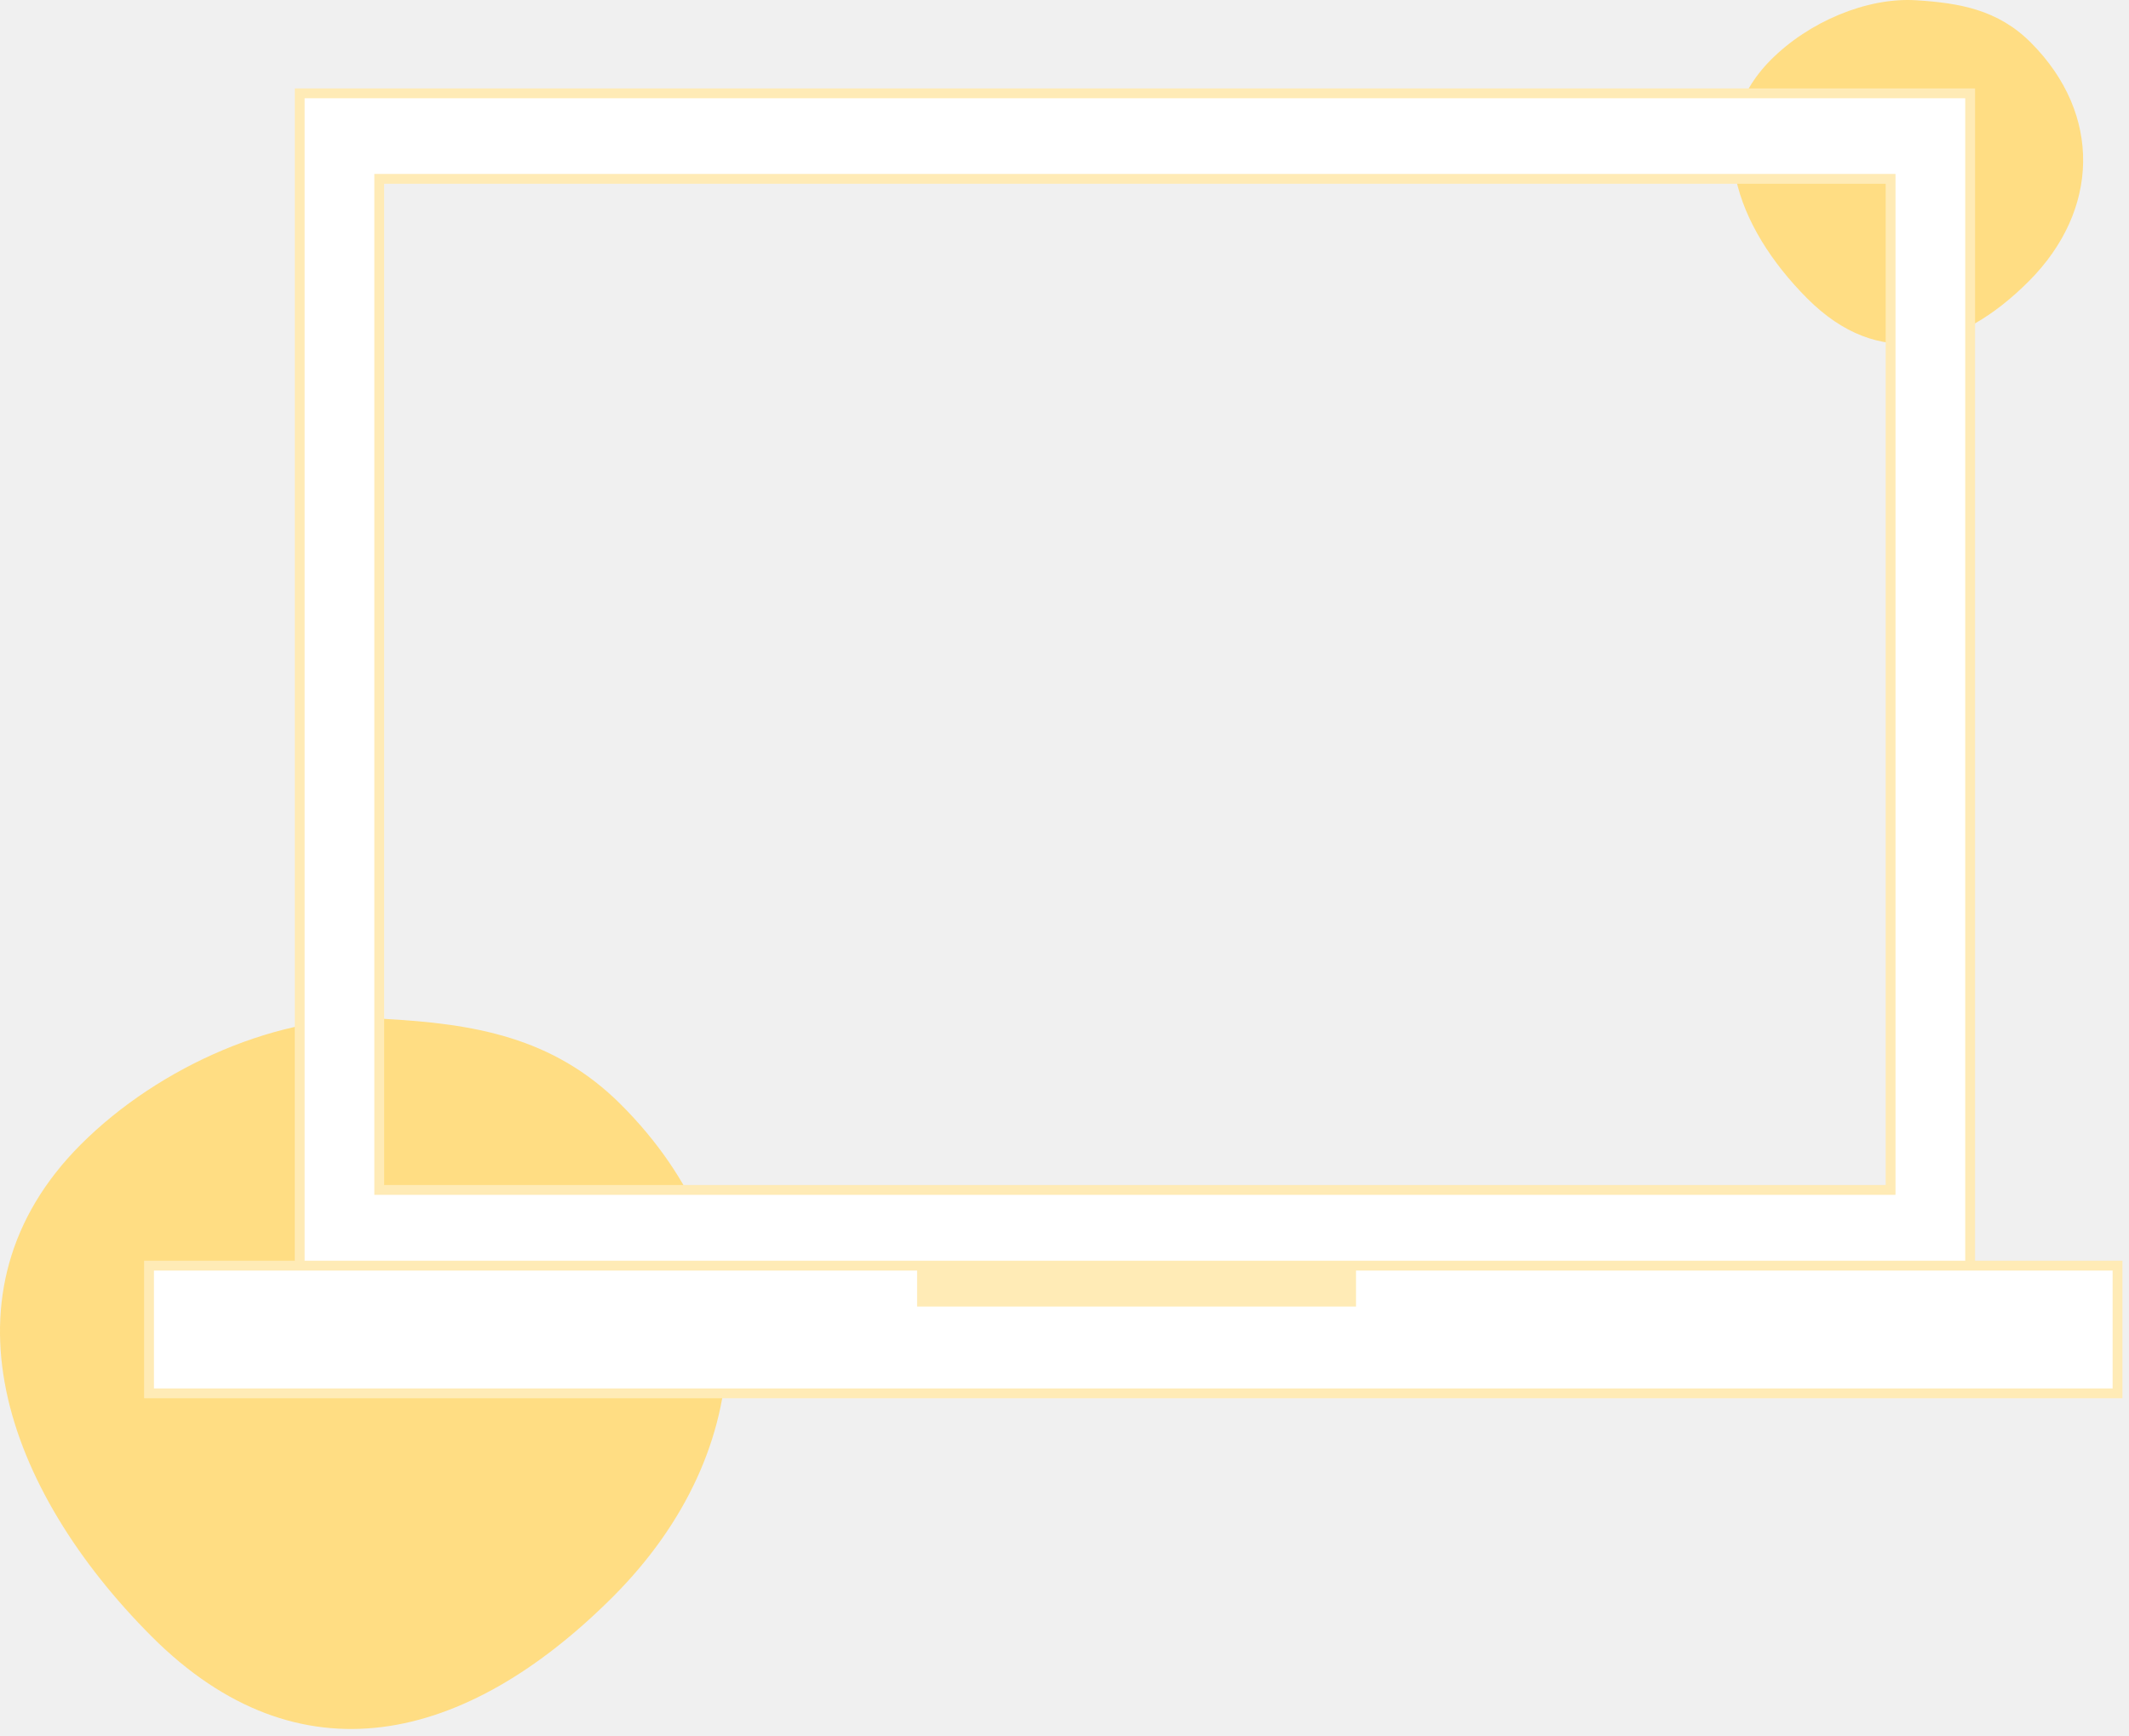
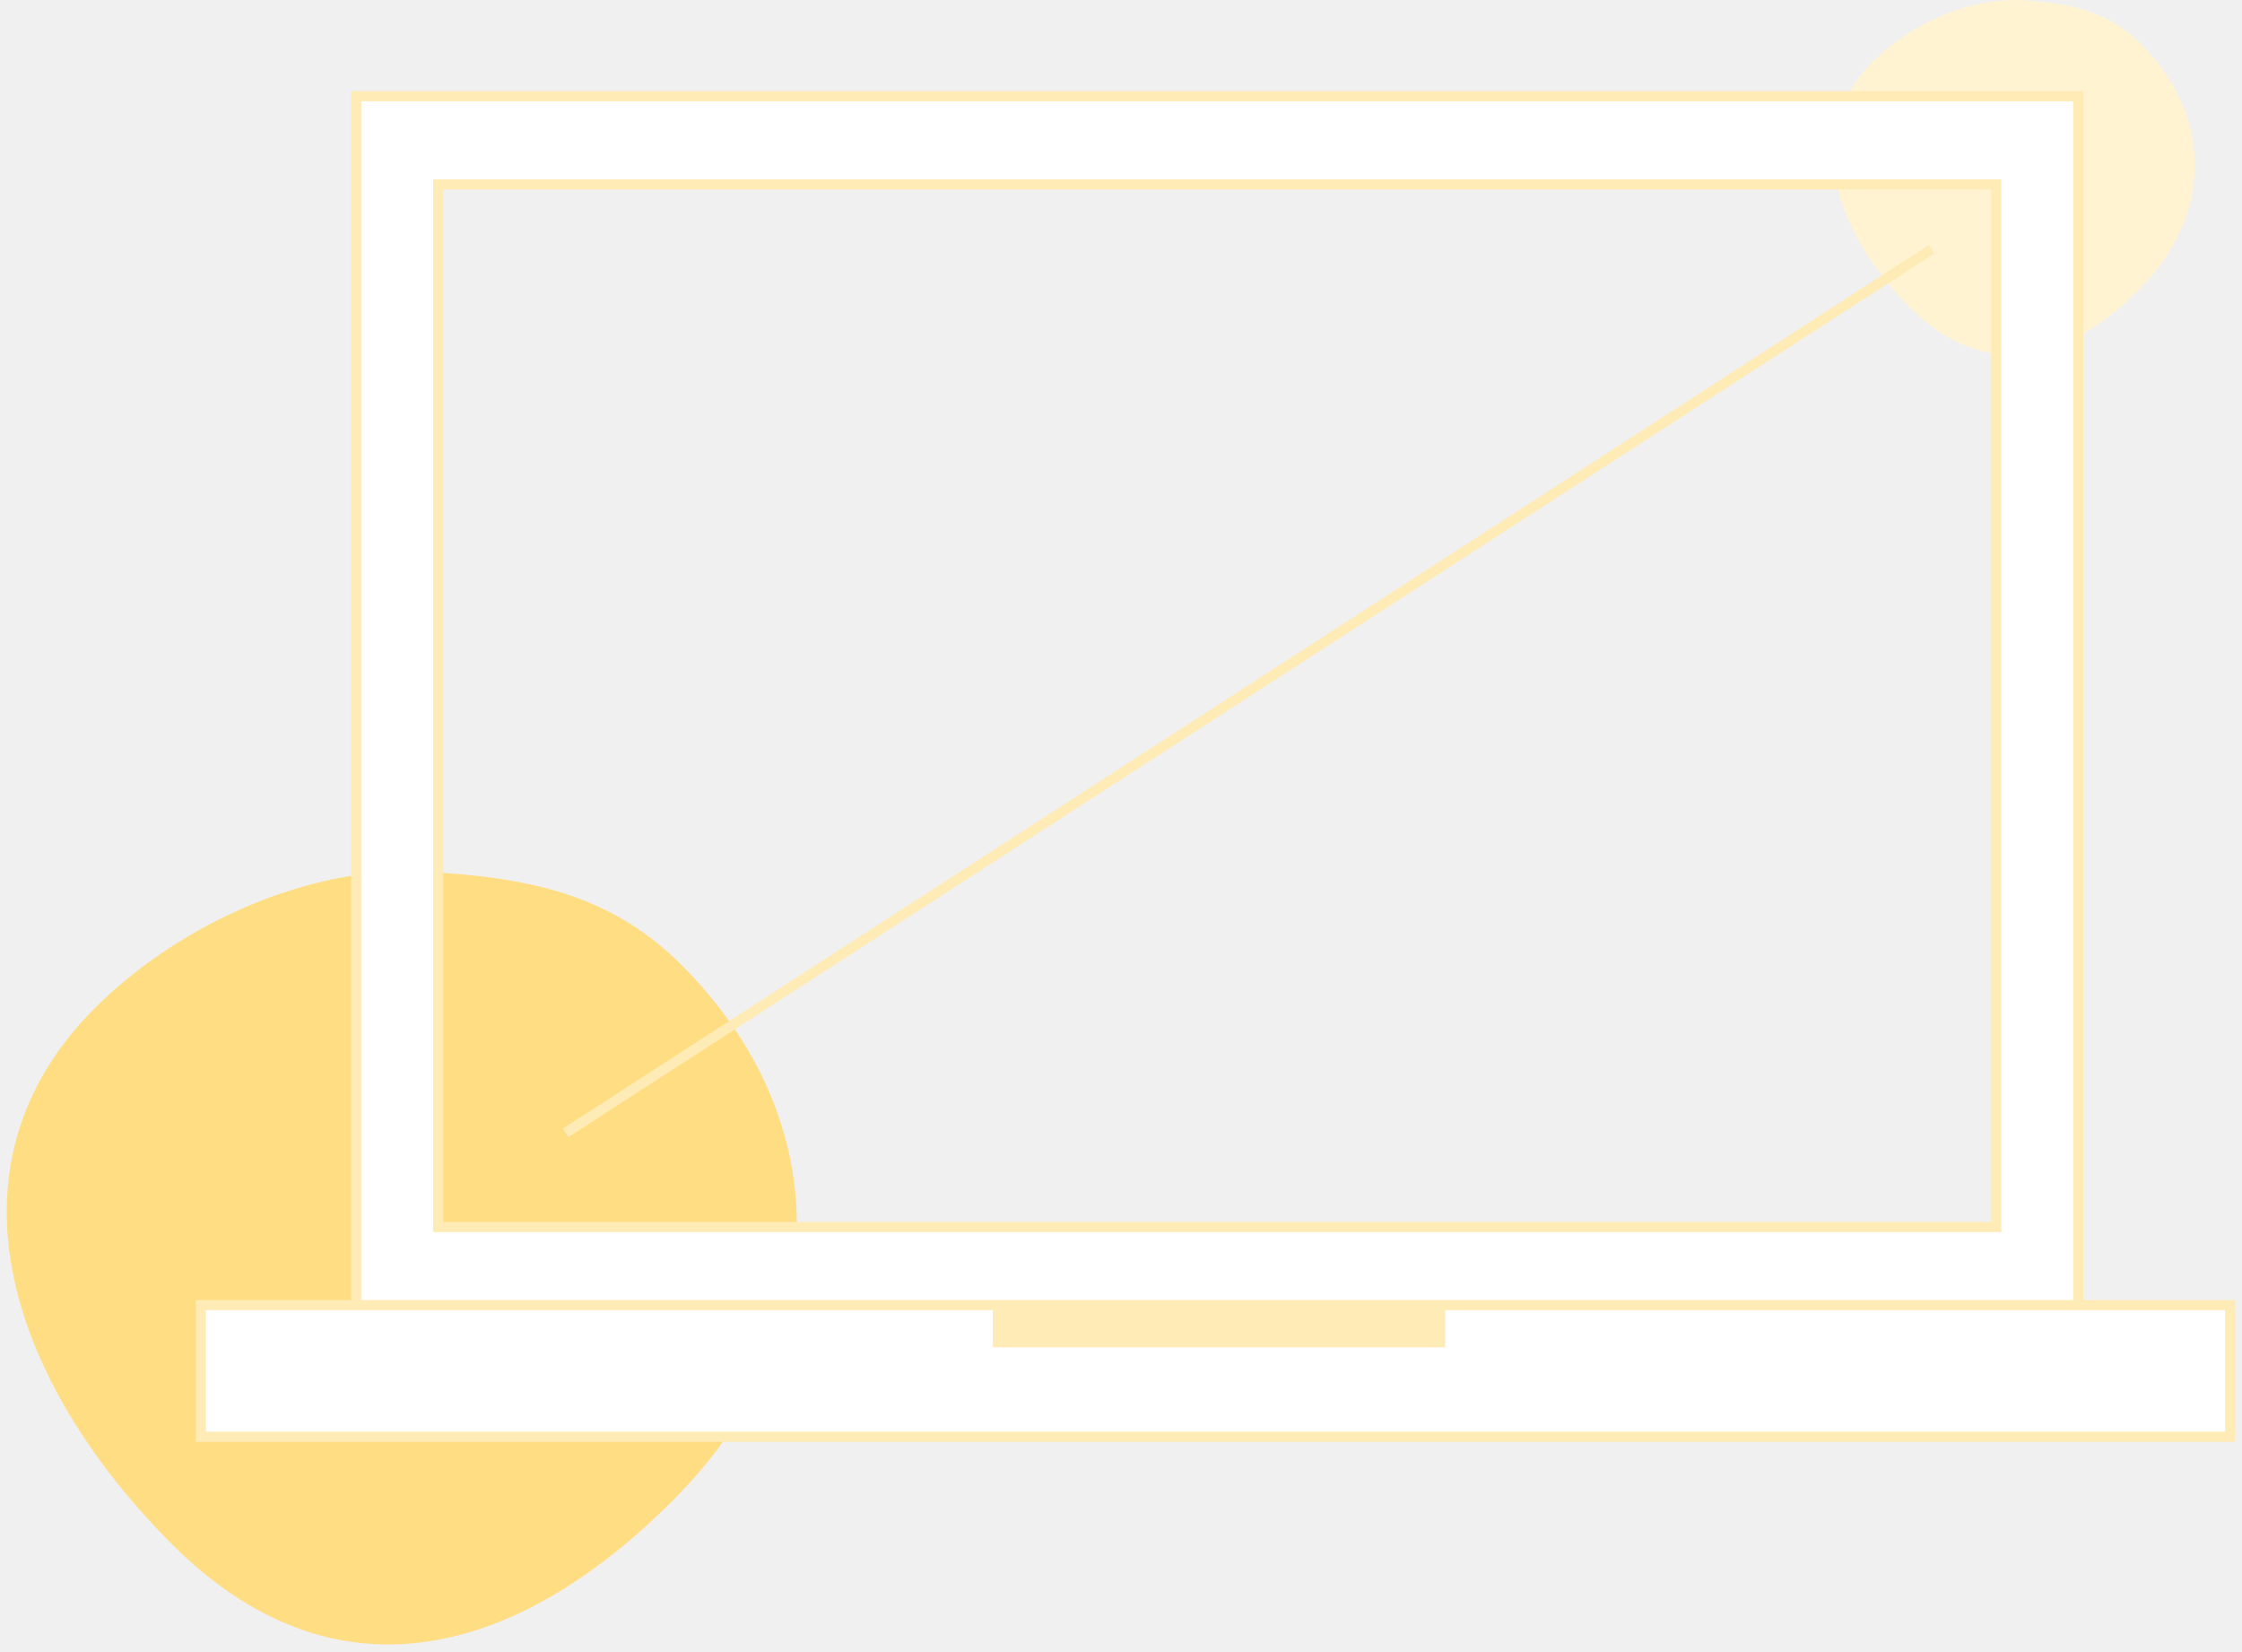
- <svg xmlns="http://www.w3.org/2000/svg" width="650px" height="530px" viewBox="0 0 650 530" version="1.1">
+ <svg xmlns="http://www.w3.org/2000/svg" width="664px" height="489px" viewBox="0 0 664 489" version="1.1">
  <g id="Artboard-Copy" stroke="none" stroke-width="1" fill="none" fill-rule="evenodd">
-     <path d="M46.383,499.826 C1.546,454.989 -20.18,394.356 24.702,349.475 C48.791,325.386 85.74,309.379 117.255,311.131 C144.458,312.643 168.804,316.533 189.576,337.305 C234.413,382.142 231.966,442.787 187.084,487.669 C142.202,532.55 91.221,544.663 46.383,499.826 Z" id="Oval" fill="#FFDD83" />
-     <path d="M551.734,91.114 C529.944,69.231 519.227,39.798 540.672,18.262 C552.182,6.703 569.922,-0.893 585.117,0.084 C598.232,0.928 609.98,2.91 620.075,13.048 C641.865,34.931 640.933,64.271 619.488,85.808 C598.043,107.345 573.525,112.997 551.734,91.114 Z" id="Oval" fill="#FFDD83" />
-     <path d="M91.5,28.5 L91.5,389.5 L601.5,389.5 L601.5,28.5 L91.5,28.5 Z M115.787,54.62 L577.213,54.62 L577.213,363.38 L115.787,363.38 L115.787,54.62 Z" id="Combined-Shape" stroke="#FFEBB6" stroke-width="3" fill="#FFFFFF" />
-     <rect id="Rectangle-Copy" stroke="#FFEBB6" stroke-width="3" fill="#FFFFFF" x="45.5" y="386.5" width="601" height="39" />
-     <rect id="Rectangle-Copy-2" fill="#FFEBB6" x="280" y="386" width="134" height="13" />
+     <path d="M50.891,457.268 C3.63,409.952 -19.271,345.966 28.037,298.602 C53.428,273.182 92.374,256.289 125.593,258.138 C154.267,259.734 179.928,263.839 201.824,285.76 C249.084,333.076 246.504,397.075 199.196,444.438 C151.888,491.802 98.151,504.584 50.891,457.268 Z" id="Oval" fill="#FFDD83" />
+     <path d="M565.734,91.114 C543.944,69.231 533.227,39.798 554.672,18.262 C566.182,6.703 583.922,-0.893 599.117,0.084 C612.232,0.928 623.98,2.91 634.075,13.048 C655.865,34.931 654.933,64.271 633.488,85.808 C612.043,107.345 587.525,112.997 565.734,91.114 Z" id="Oval" fill="#FFF3D2" />
+     <path d="M605.11,255.257 L133.987,154.234" id="Path-2" stroke="#FFEBB6" stroke-width="3" transform="translate(369.5513, 204.4127) rotate(-45) translate(-369.5513, -204.4127) " />
+     <path d="M105.5,28.5 L105.5,389.5 L615.5,389.5 L615.5,28.5 L105.5,28.5 Z M129.787,54.62 L591.213,54.62 L591.213,363.38 L129.787,363.38 L129.787,54.62 Z" id="Combined-Shape" stroke="#FFEBB6" stroke-width="3" fill="#FFFFFF" />
+     <rect id="Rectangle-Copy" stroke="#FFEBB6" stroke-width="3" fill="#FFFFFF" x="59.5" y="386.5" width="601" height="39" />
+     <rect id="Rectangle-Copy-2" fill="#FFEBB6" x="294" y="386" width="134" height="13" />
  </g>
</svg>
